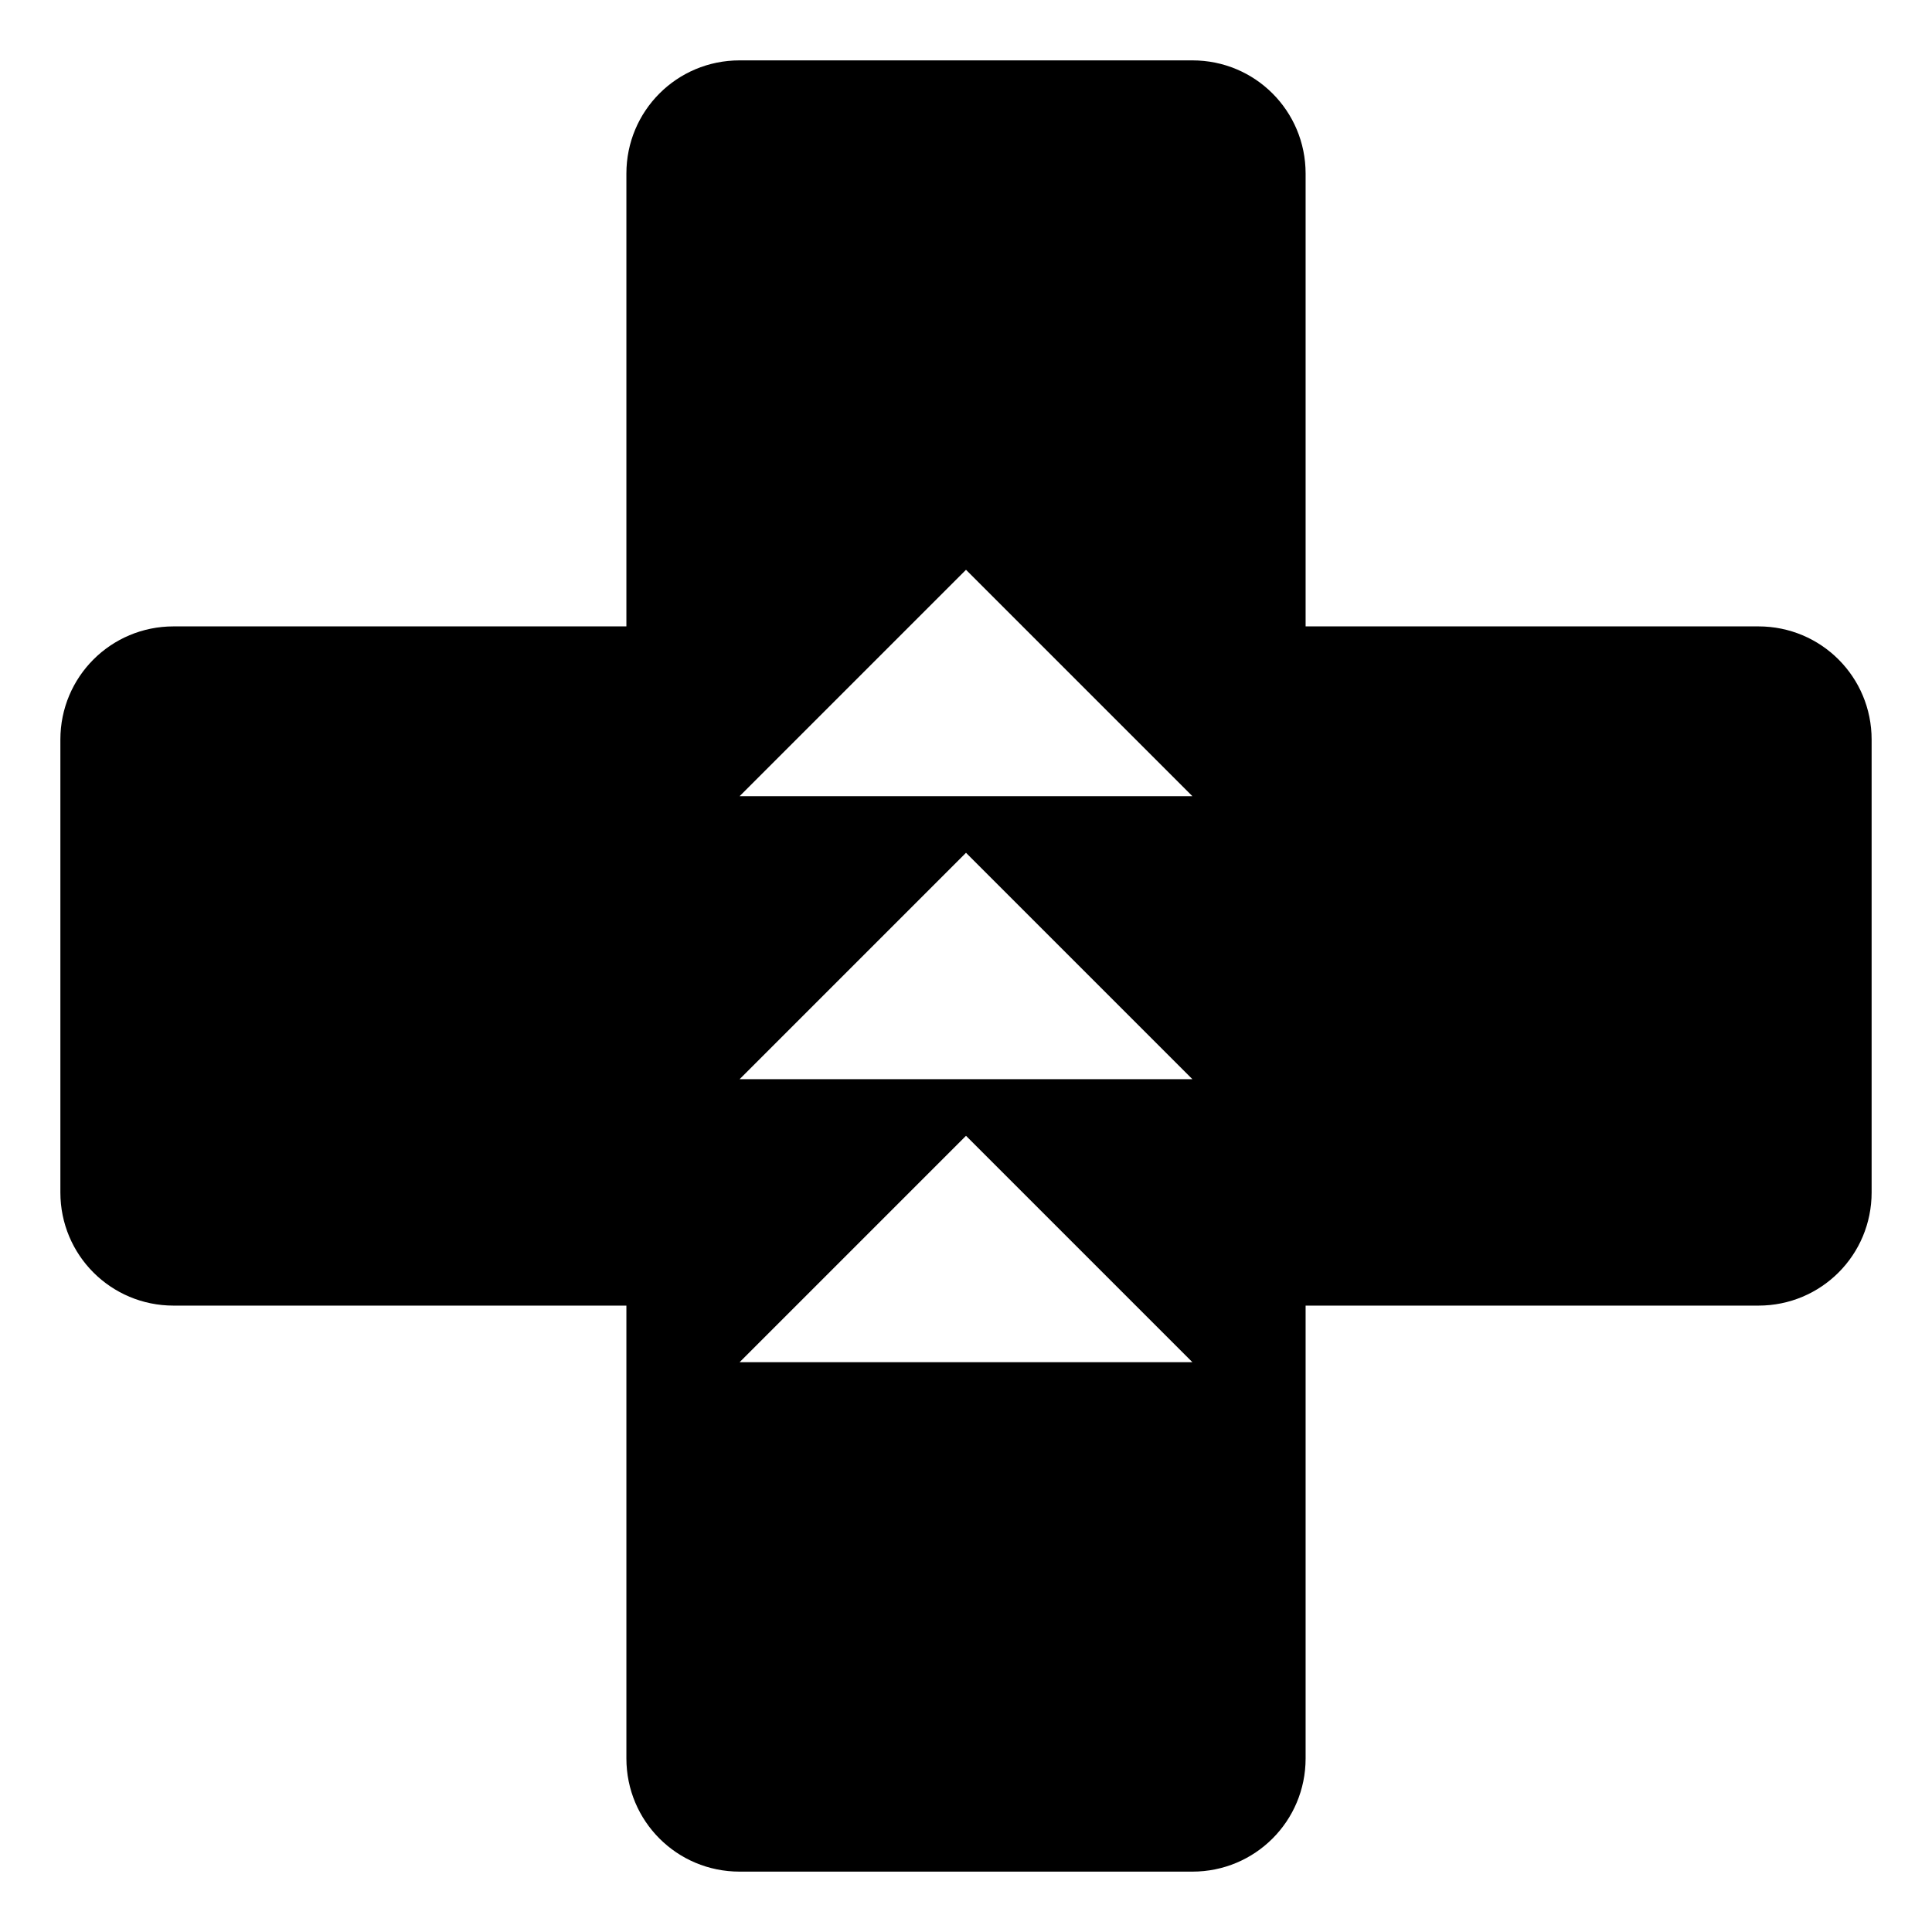
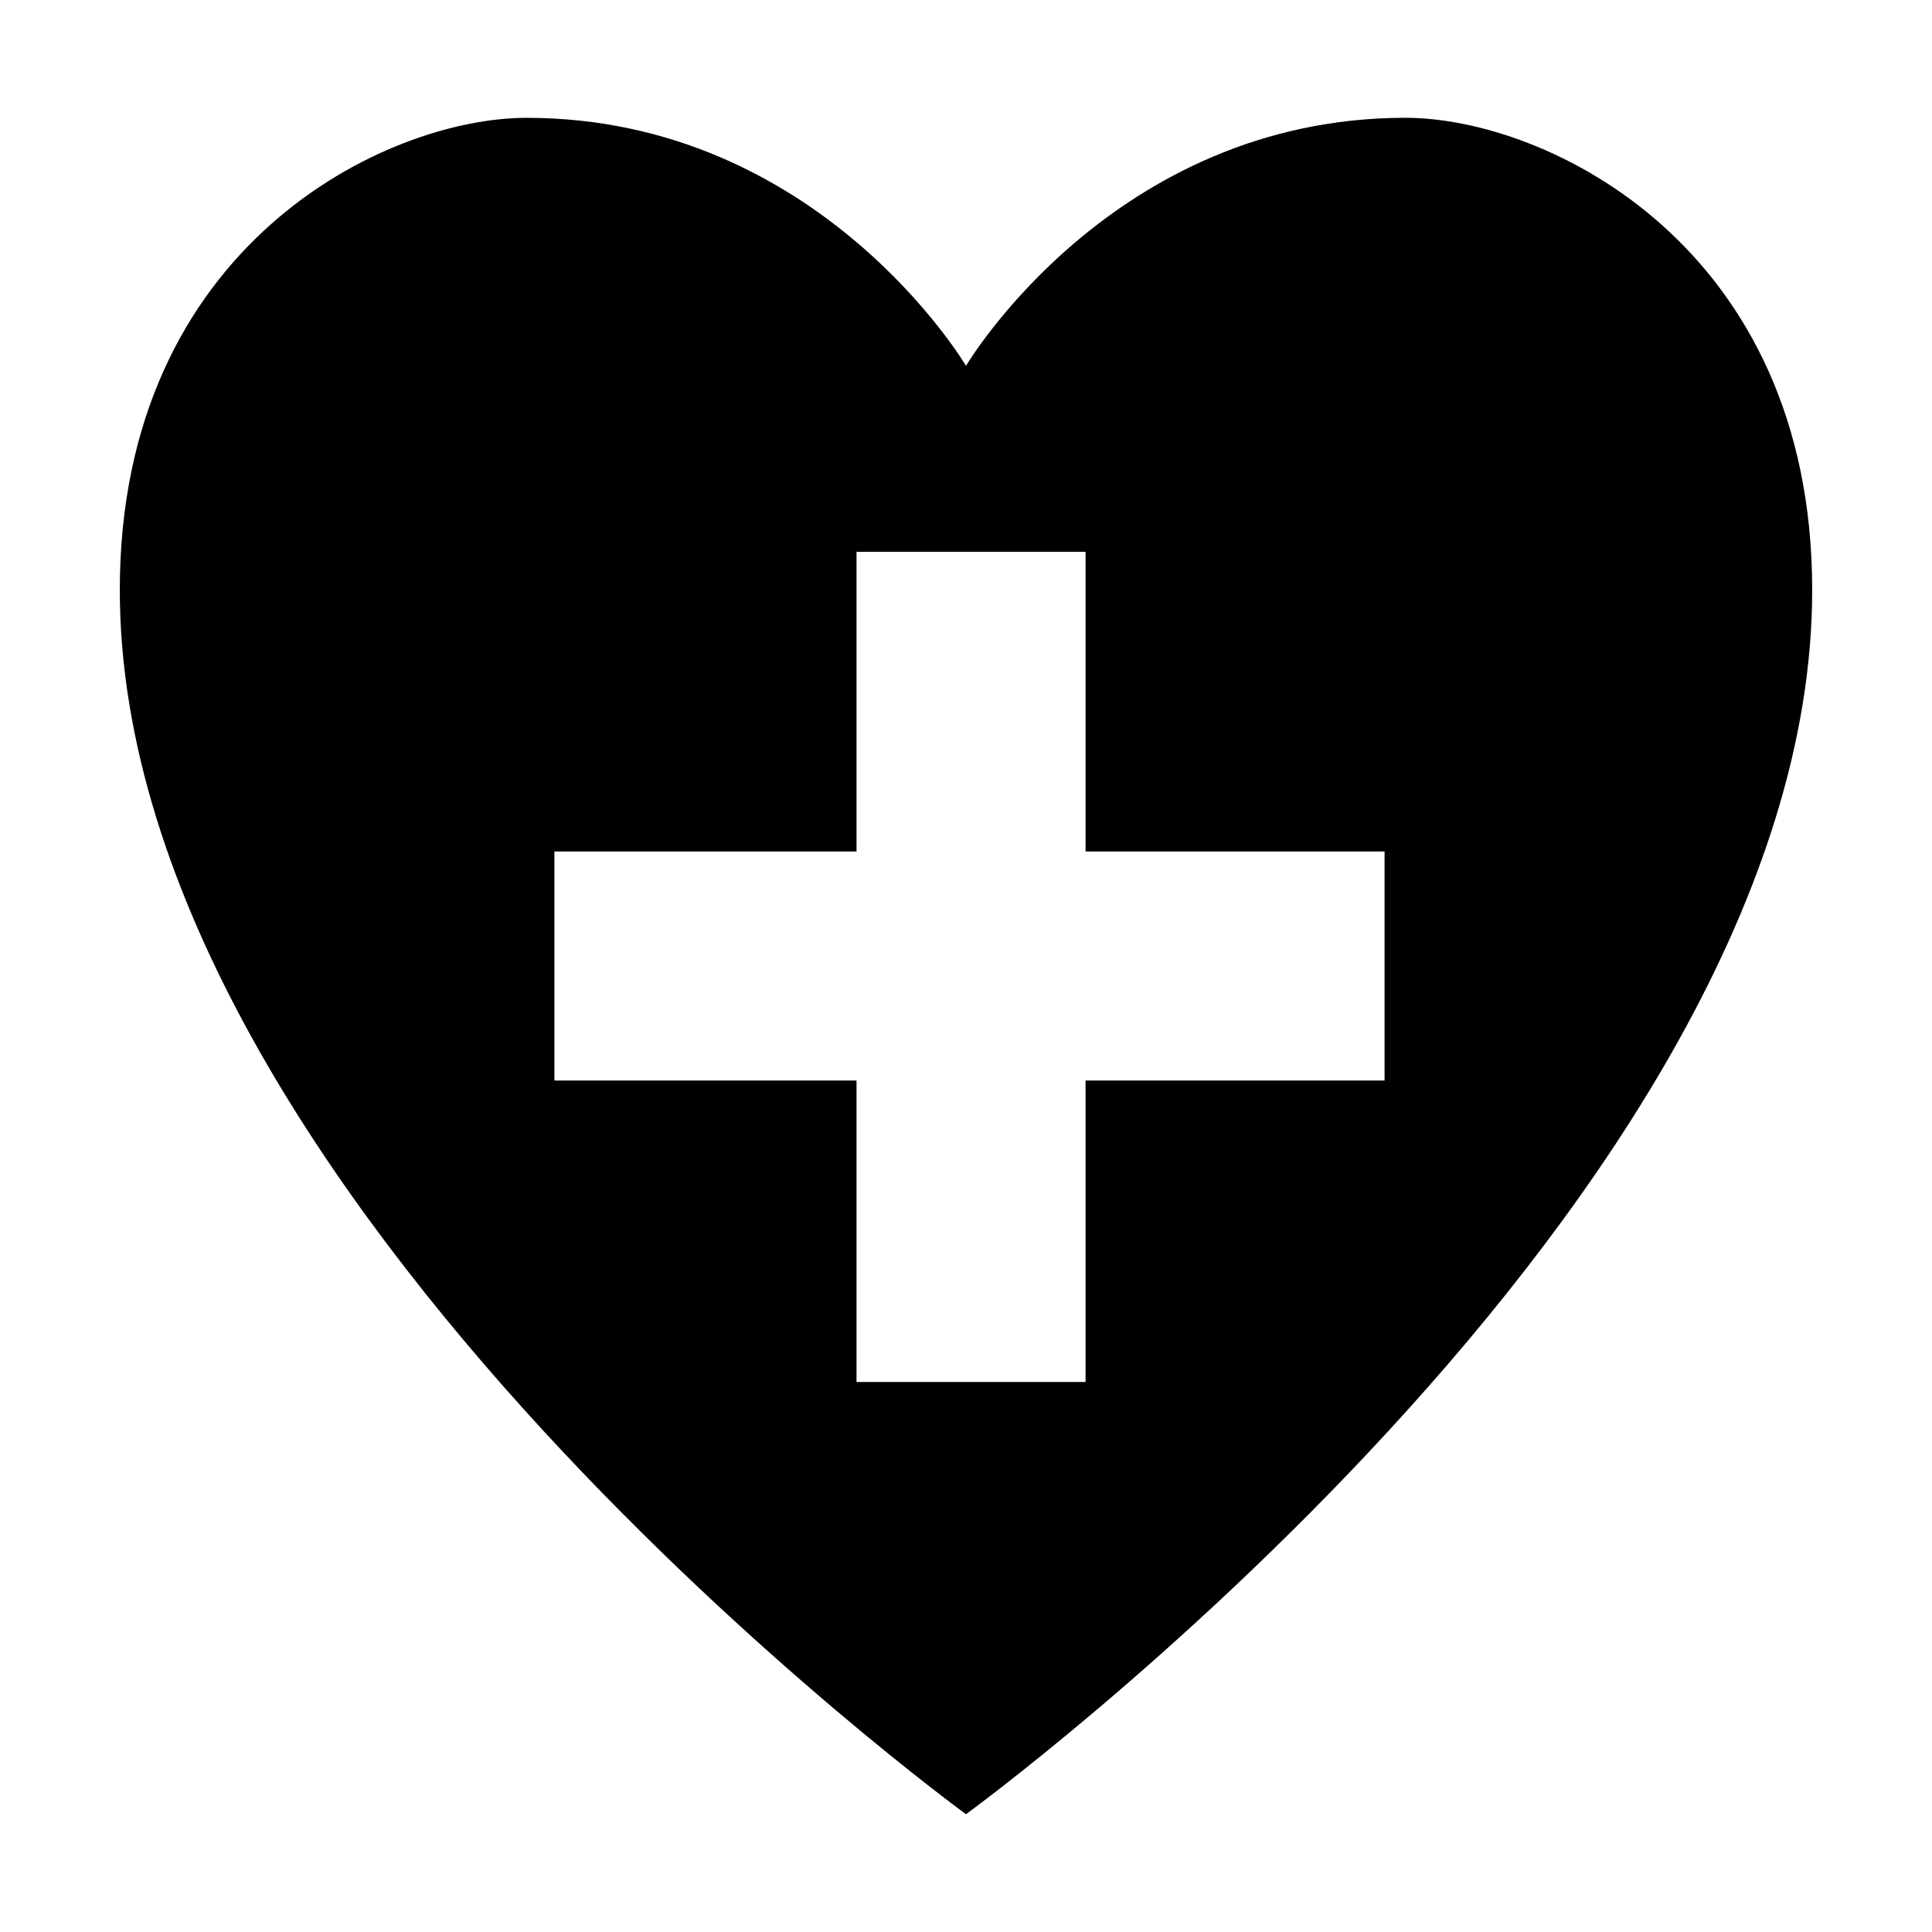
<svg xmlns="http://www.w3.org/2000/svg" style="height: 512px; width: 512px;" viewBox="0 0 512 512">
  <g class="" style="" transform="translate(0,0)">
-     <path d="M196 496c-16.62 0-30-13.38-30-30V346H46c-16.62 0-30-13.38-30-30V196c0-16.62 13.38-30 30-30h120V46c0-16.62 13.38-30 30-30h120c16.62 0 30 13.38 30 30v120h120c16.62 0 30 13.38 30 30v120c0 16.62-13.38 30-30 30H346v120c0 16.62-13.38 30-30 30zm0-135h120l-60-60zm0-75h120l-60-60zm0-75h120l-60-60z" fill="#000000" fill-opacity="1" />
+     <path d="M372.48 31.215c-77.65 0-116.48 65.73-116.48 65.73s-38.83-65.72-116.48-65.72c-37.14 0-107.77 33.72-107.77 125.13 0 161.24 224.25 324.43 224.25 324.43s224.25-163.19 224.25-324.43c0-91.42-70.63-125.13-107.77-125.14zm-145.492 115.02h60.698v79.415h79.238v60.7h-79.238v79.884h-60.698V286.35h-80.064v-60.7h80.064z" fill="#000000" fill-opacity="1" />
  </g>
</svg>
